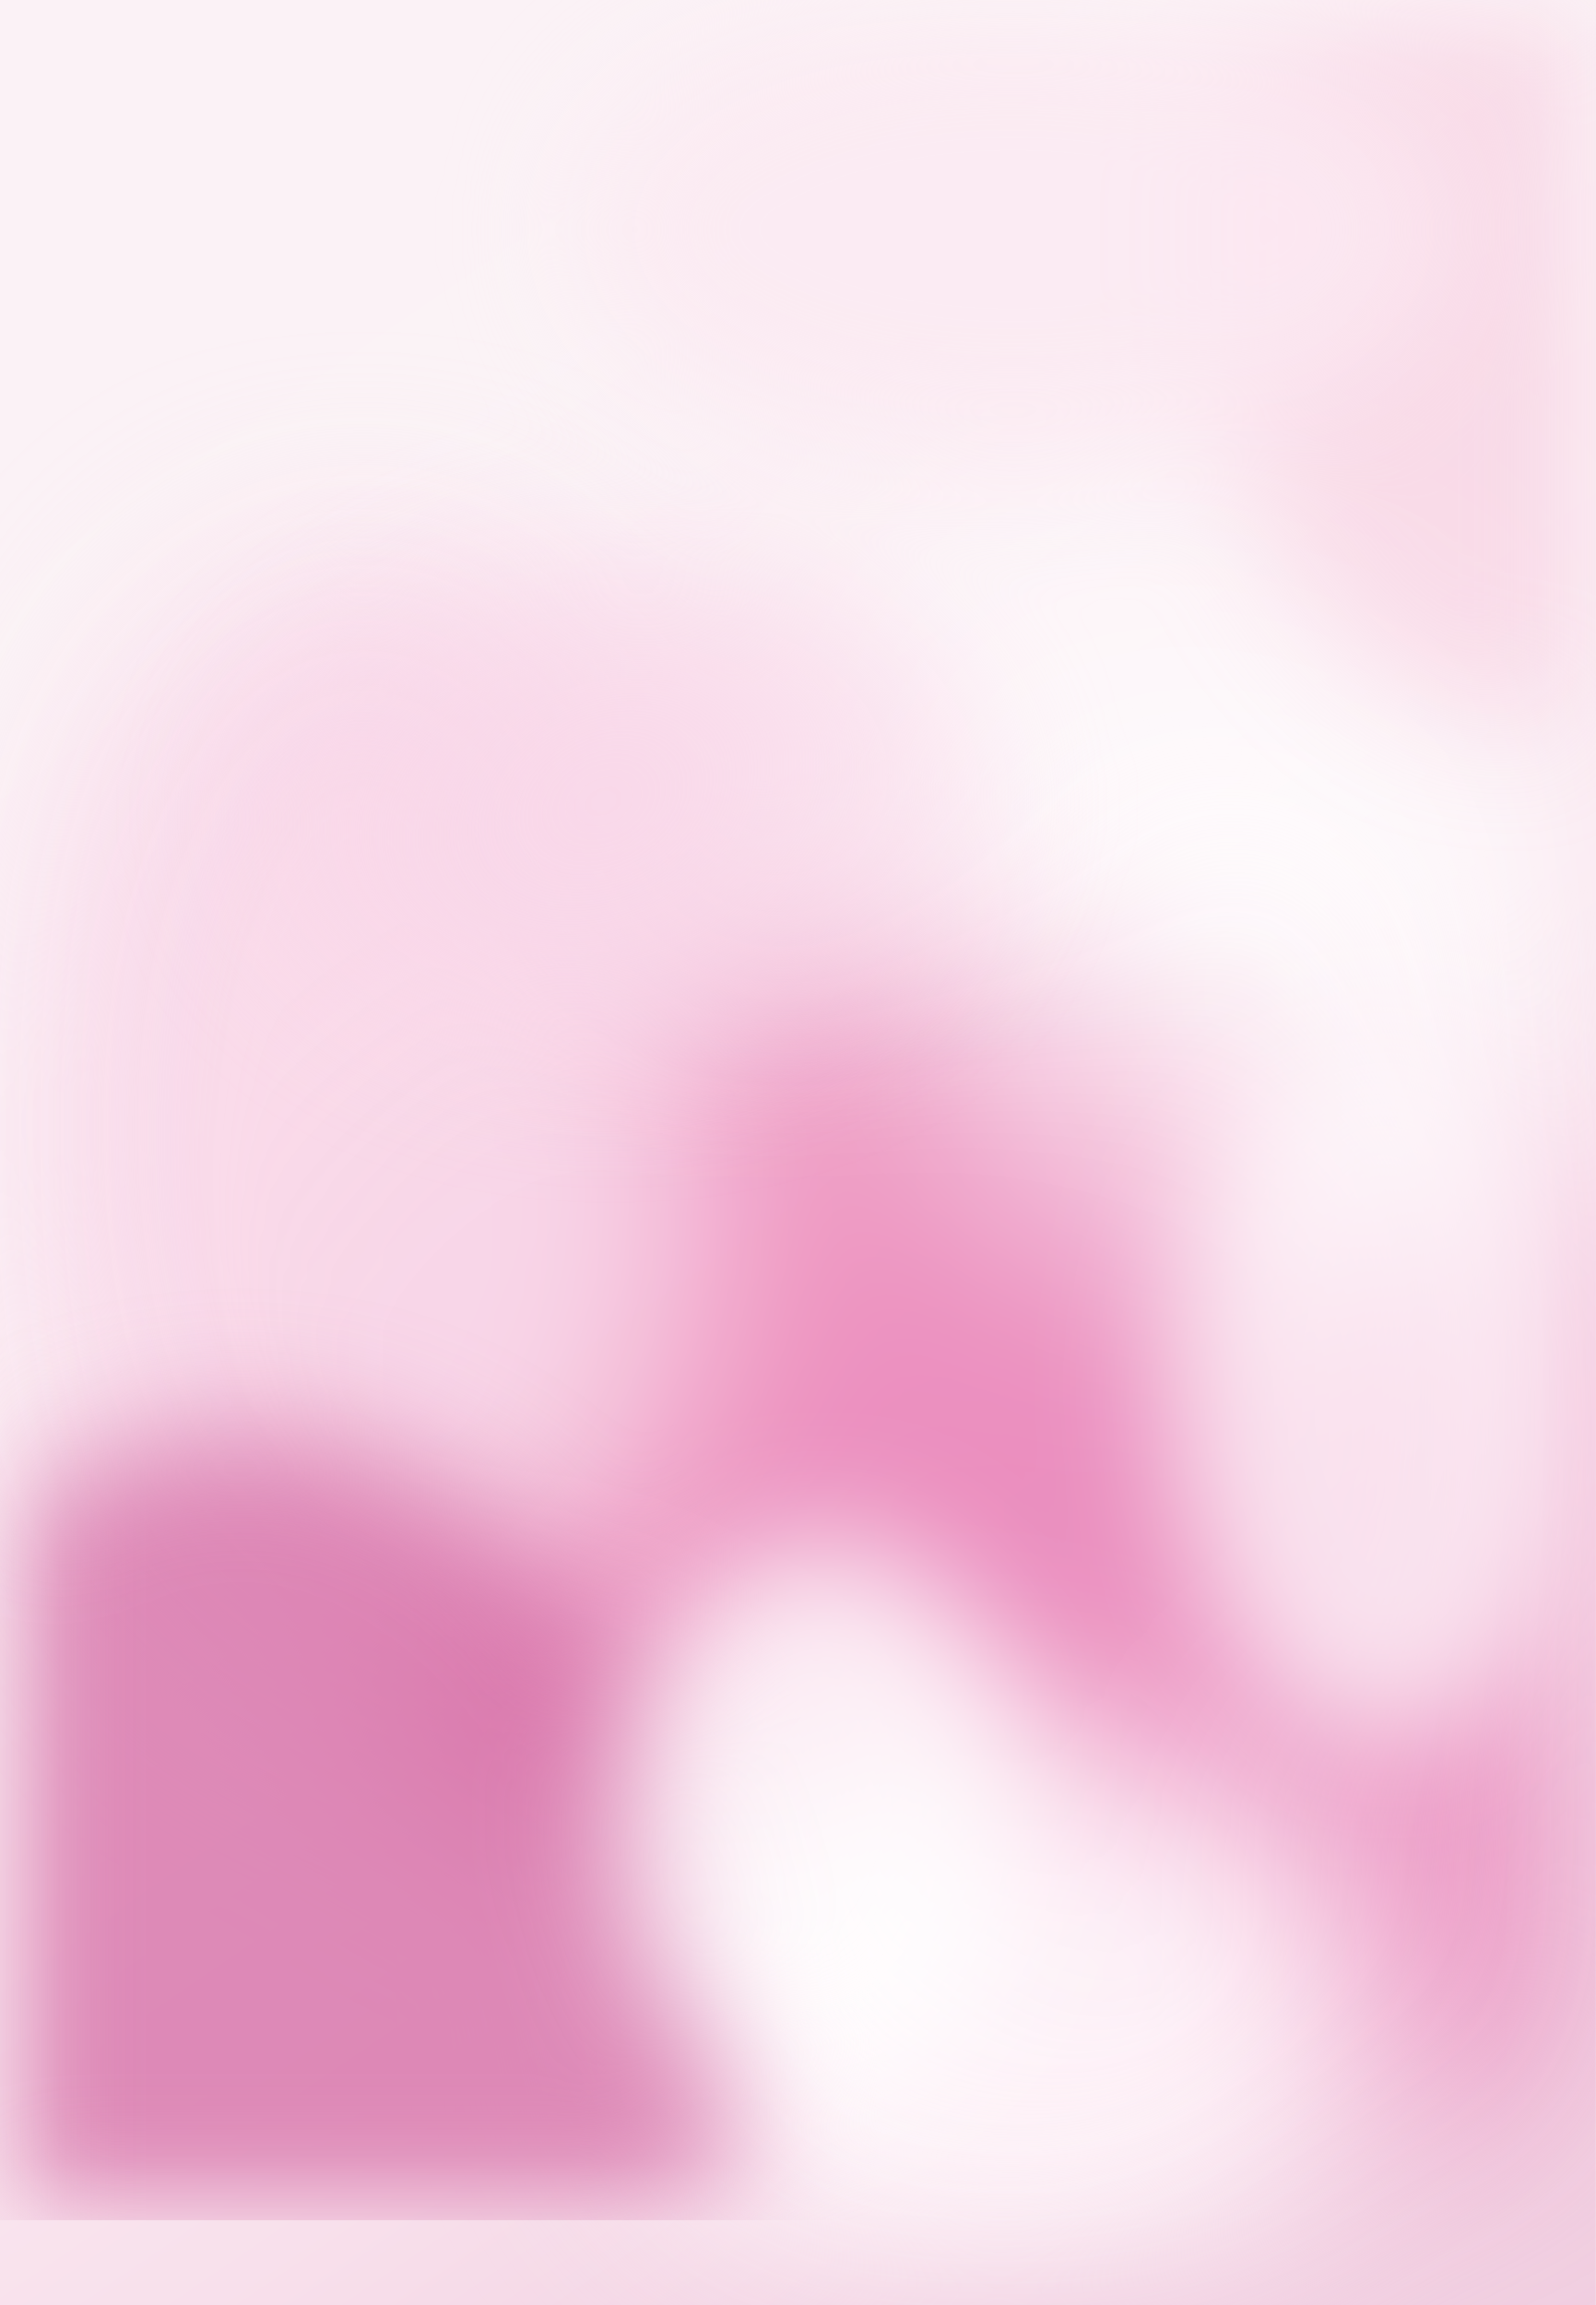
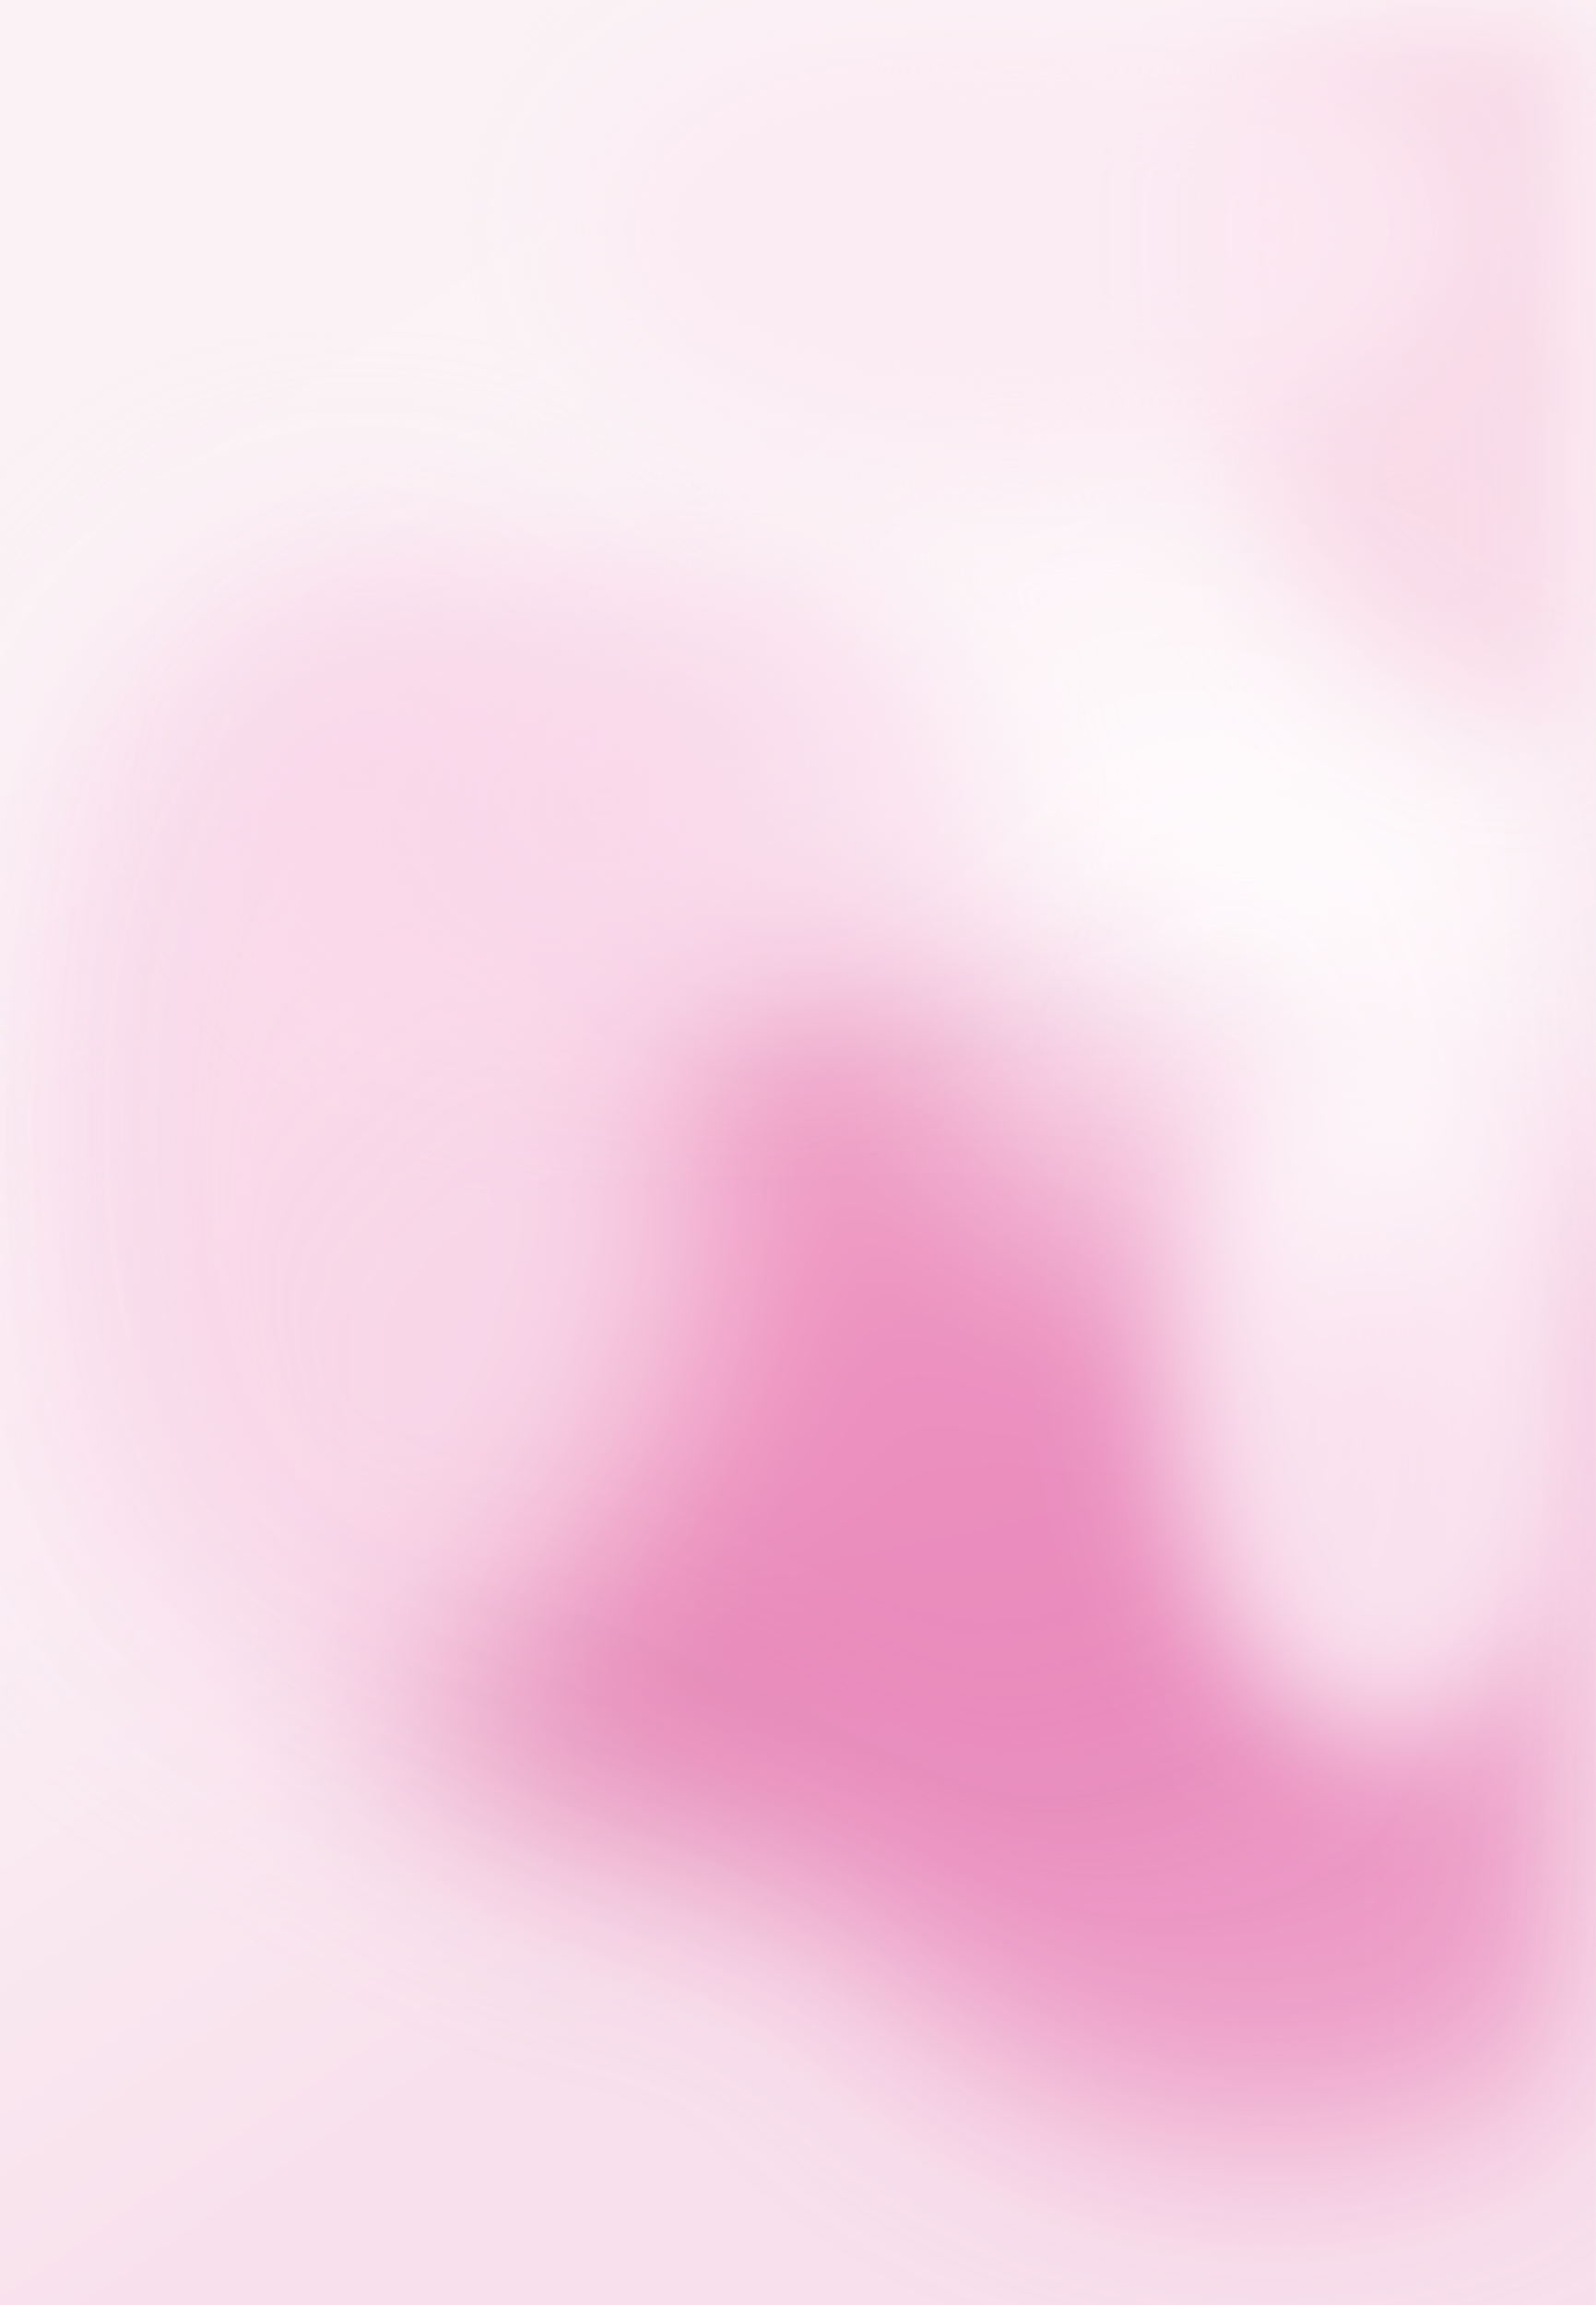
<svg xmlns="http://www.w3.org/2000/svg" width="1800" height="2600" viewBox="0 0 1800 2600" fill="none">
  <defs>
    <linearGradient id="baseWash" x1="171.5" y1="159.5" x2="1653.5" y2="2329" gradientUnits="userSpaceOnUse">
      <stop stop-color="#FAF1F5" />
      <stop offset="0.18" stop-color="#FCF5F8" />
      <stop offset="0.5" stop-color="#F8DDEB" />
      <stop offset="0.78" stop-color="#EEA7CB" />
-       <stop offset="1" stop-color="#CF5F9D" />
+       <stop offset="1" stop-color="#EEA7CB" />
    </linearGradient>
    <radialGradient id="pinkCloud" cx="0" cy="0" r="1" gradientUnits="userSpaceOnUse" gradientTransform="translate(951 1524) rotate(106.306) scale(1091.82 1546.53)">
      <stop stop-color="#F19AC4" />
      <stop offset="0.38" stop-color="#E581B3" />
      <stop offset="1" stop-color="#CF5F9D" stop-opacity="0" />
    </radialGradient>
    <radialGradient id="roseCloud" cx="0" cy="0" r="1" gradientUnits="userSpaceOnUse" gradientTransform="translate(681 904) rotate(63.1599) scale(532.312 777.654)">
      <stop stop-color="#F9D7E9" />
      <stop offset="1" stop-color="#F9D7E9" stop-opacity="0" />
    </radialGradient>
    <radialGradient id="whiteGlow" cx="0" cy="0" r="1" gradientUnits="userSpaceOnUse" gradientTransform="translate(1428 1050) rotate(120.142) scale(632.522 862.879)">
      <stop stop-color="white" />
      <stop offset="1" stop-color="white" stop-opacity="0" />
    </radialGradient>
    <filter id="blur-xl" x="-327" y="-354" width="2465" height="3311" filterUnits="userSpaceOnUse" color-interpolation-filters="sRGB">
      <feFlood flood-opacity="0" result="BackgroundImageFix" />
      <feBlend mode="normal" in="SourceGraphic" in2="BackgroundImageFix" result="shape" />
      <feGaussianBlur stdDeviation="110" result="effect1_foregroundBlur_262_1" />
    </filter>
    <filter id="blur-md" x="-115" y="-56" width="2267" height="2560" filterUnits="userSpaceOnUse" color-interpolation-filters="sRGB">
      <feFlood flood-opacity="0" result="BackgroundImageFix" />
      <feBlend mode="normal" in="SourceGraphic" in2="BackgroundImageFix" result="shape" />
      <feGaussianBlur stdDeviation="70" result="effect1_foregroundBlur_262_2" />
    </filter>
  </defs>
  <rect width="1800" height="2600" fill="#FBF2F6" />
  <rect width="1800" height="2600" fill="url(#baseWash)" fill-opacity="0.24" />
  <g filter="url(#blur-xl)" opacity="0.96">
    <ellipse cx="1004" cy="1602" rx="764" ry="540" fill="url(#pinkCloud)" />
    <ellipse cx="1433" cy="1809" rx="604" ry="605" fill="#E989BC" fill-opacity="0.82" />
    <ellipse cx="410" cy="1267" rx="390" ry="643" fill="#F9D8E9" fill-opacity="0.96" />
    <ellipse cx="1388" cy="931" rx="497" ry="568" fill="url(#whiteGlow)" />
-     <ellipse cx="1126" cy="2266" rx="422" ry="321" fill="#FFF9FC" fill-opacity="0.92" />
  </g>
  <g filter="url(#blur-md)">
    <ellipse cx="699" cy="913" rx="432" ry="288" fill="url(#roseCloud)" fill-opacity="0.96" />
    <ellipse cx="1560" cy="1560" rx="243" ry="409" fill="white" fill-opacity="0.74" />
    <ellipse cx="1711" cy="269" rx="354" ry="543" fill="#F5B4D1" fill-opacity="0.36" />
-     <ellipse cx="271" cy="2320" rx="554" ry="706" fill="#D46AA4" fill-opacity="0.74" />
    <ellipse cx="1143" cy="259" rx="490" ry="258" fill="#FCEAF3" fill-opacity="0.84" />
-     <ellipse cx="927" cy="2050" rx="234" ry="314" fill="white" fill-opacity="0.82" />
  </g>
</svg>
